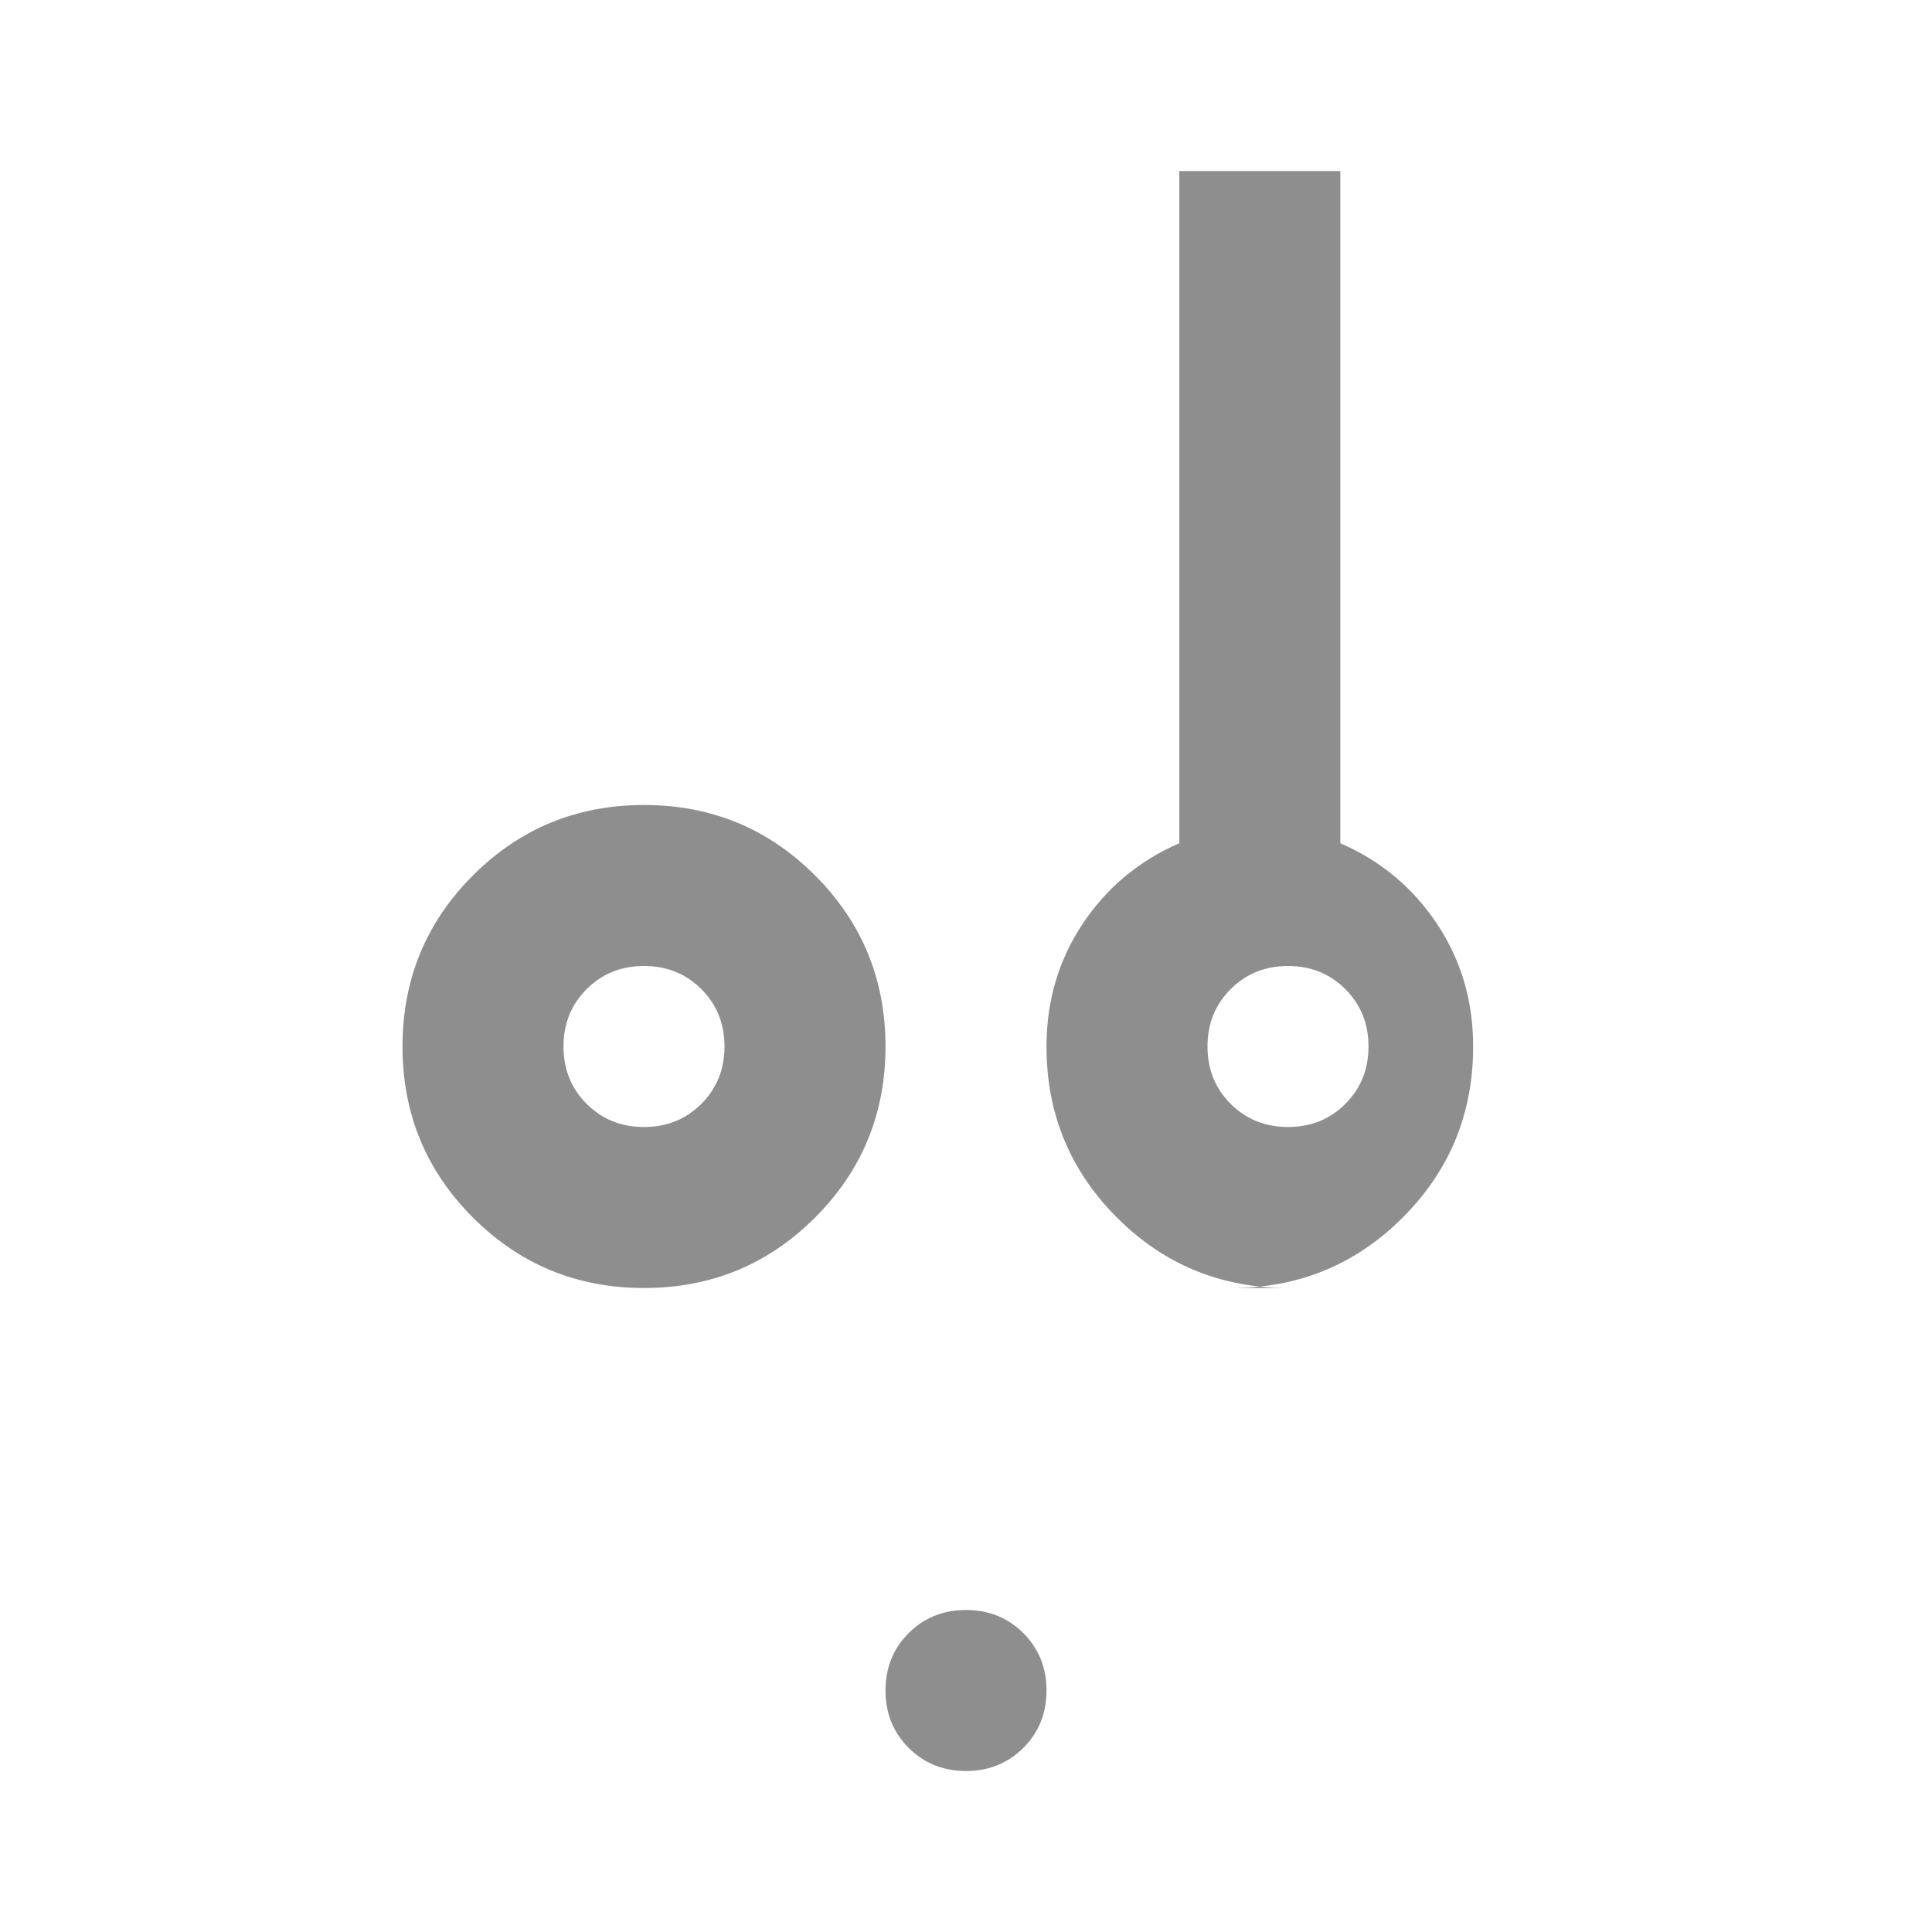
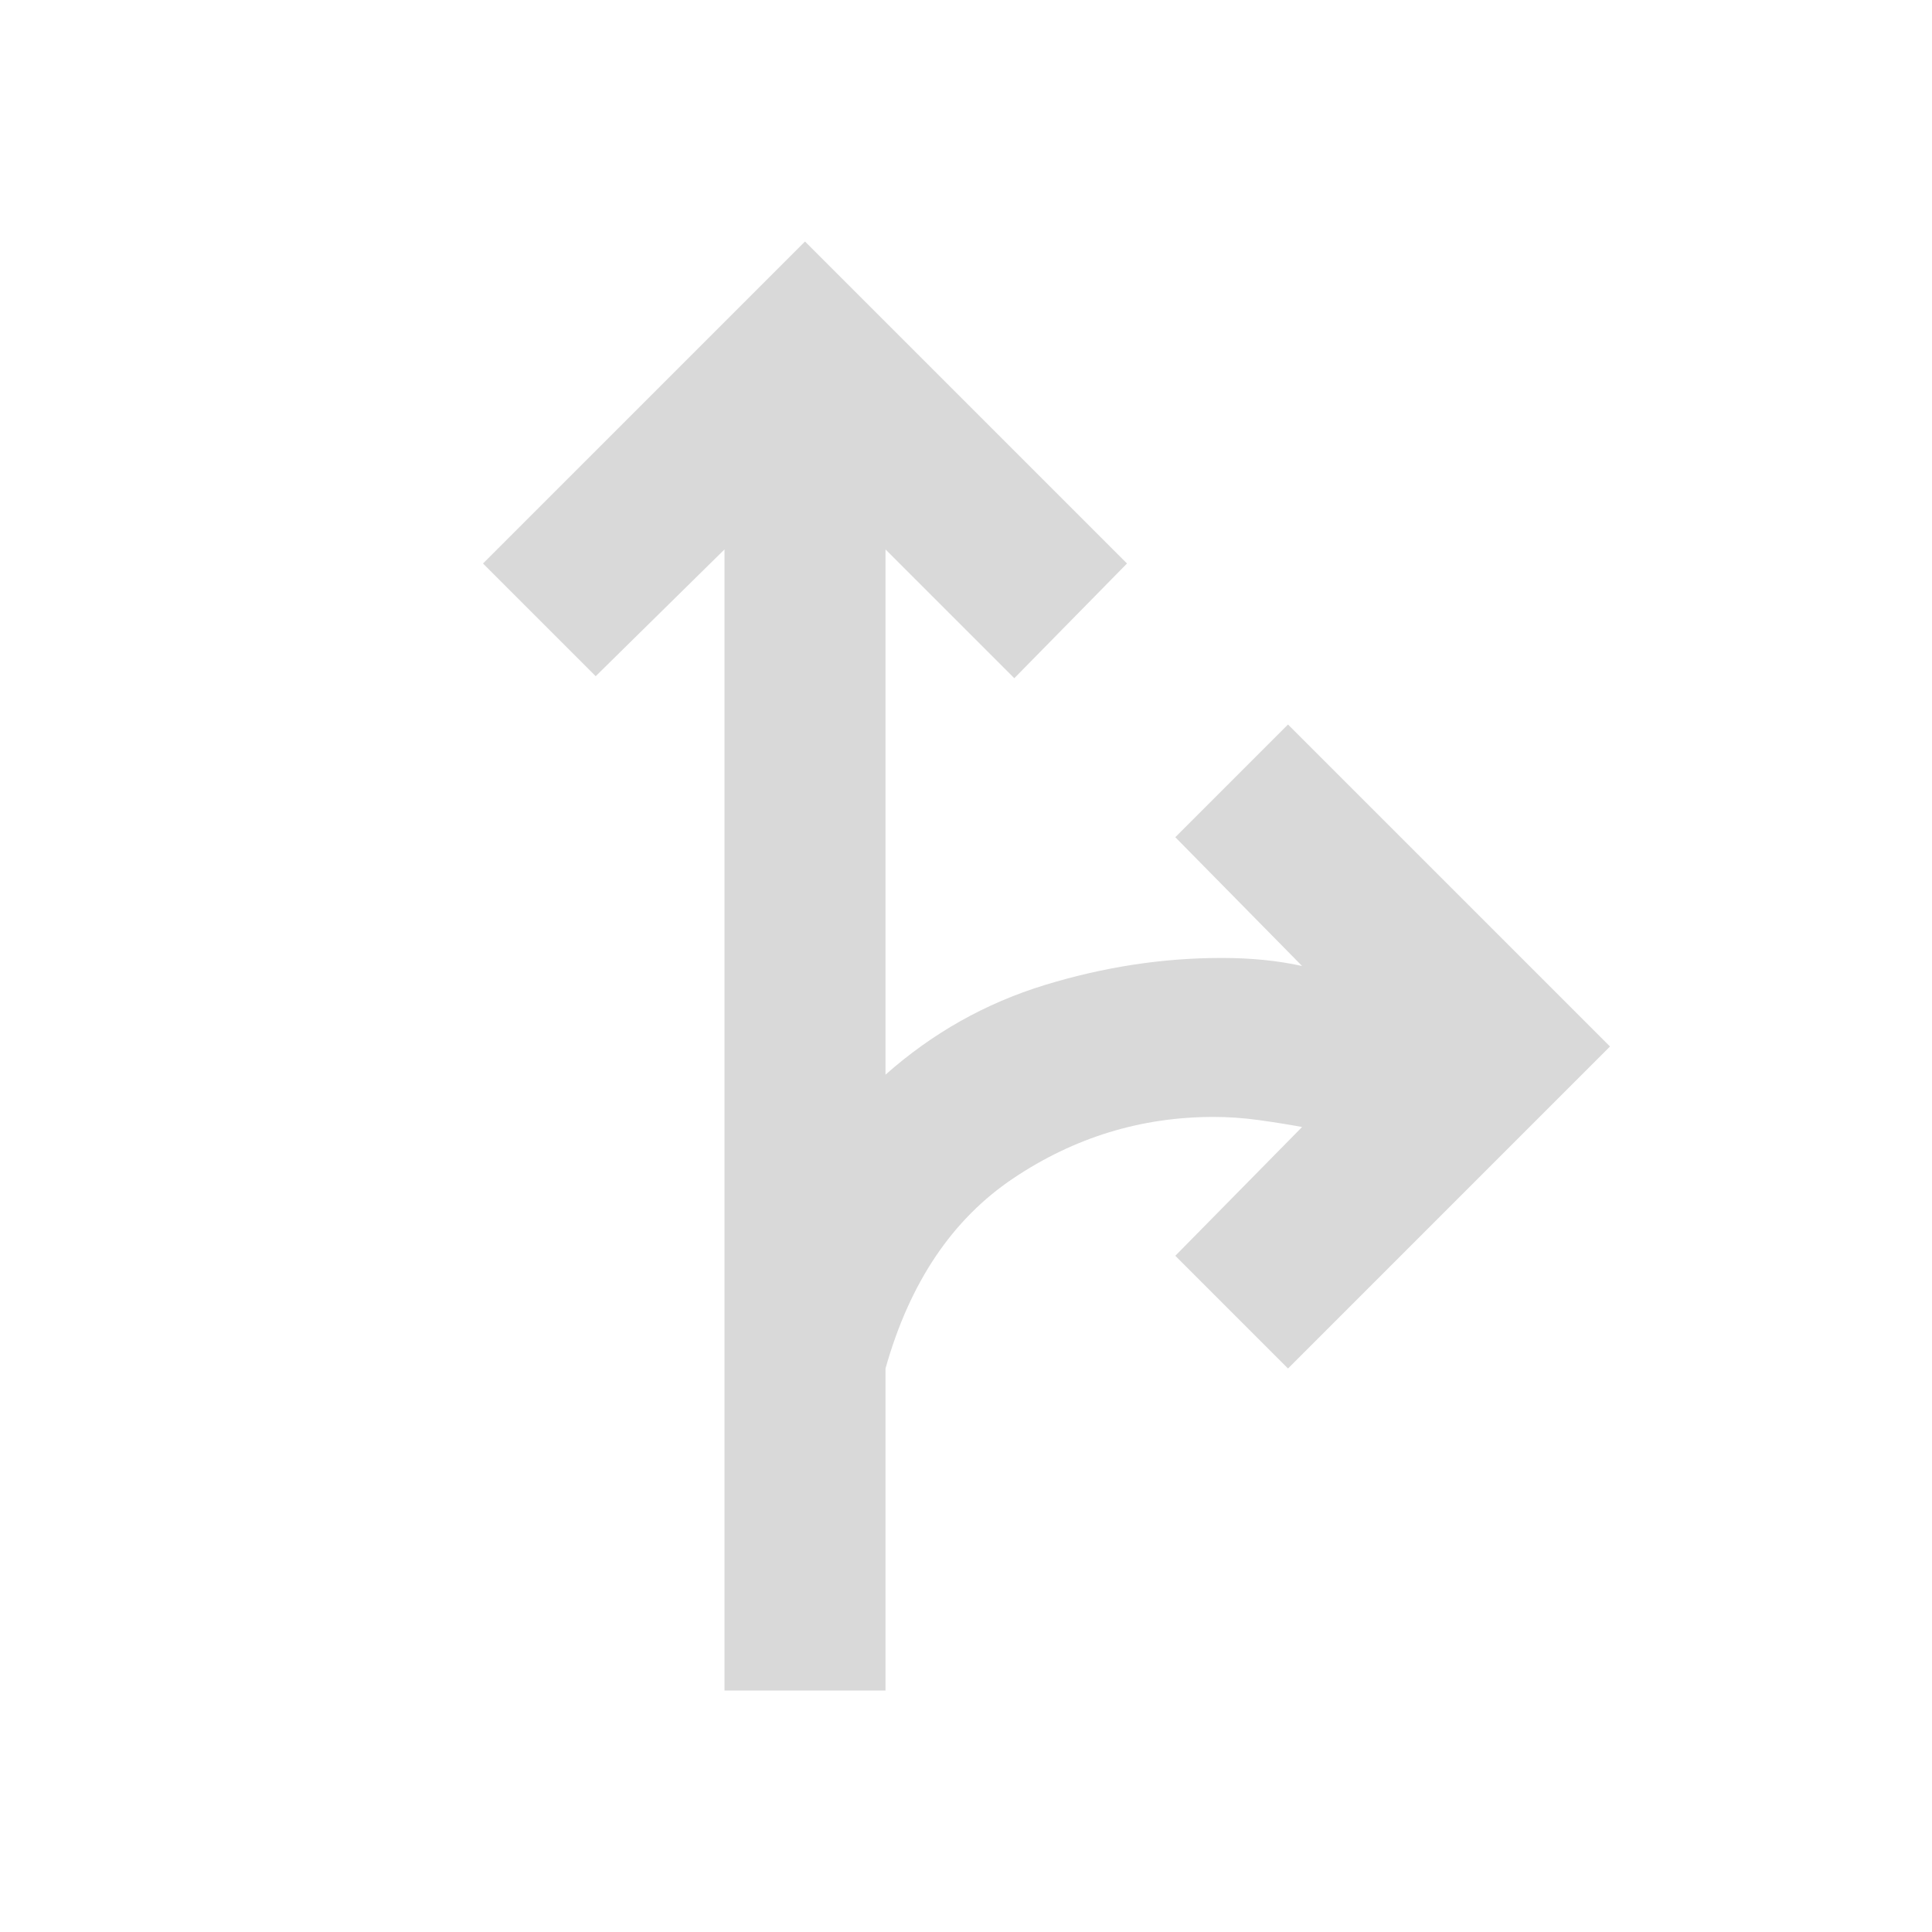
- <svg xmlns="http://www.w3.org/2000/svg" height="24px" viewBox="0 -960 960 960" width="24px" fill="#8e8e8e">
-   <path d="M480-80q-17 0-28.5-11.5T440-120q0-17 11.5-28.5T480-160q17 0 28.5 11.5T520-120q0 17-11.5 28.5T480-80Zm160-240q-50 0-85-35t-35-85q0-34 18-61t48-40v-334h80v334q30 13 48 40t18 61q0 50-35 85t-85 35Zm-320 0q-50 0-85-35t-35-85q0-50 35-85t85-35q50 0 85 35t35 85q0 50-35 85t-85 35Zm0-80q17 0 28.5-11.5T360-440q0-17-11.5-28.5T320-480q-17 0-28.5 11.5T280-440q0 17 11.5 28.5T320-400Zm320 0q17 0 28.5-11.5T680-440q0-17-11.5-28.5T640-480q-17 0-28.5 11.5T600-440q0 17 11.5 28.5T640-400Z" />
+ <svg xmlns="http://www.w3.org/2000/svg" height="24px" viewBox="0 -960 960 960" width="24px" fill="#D9D9D9">
+   <path d="M360-120v-567l-64 63-56-56 160-160 160 160-56 57-64-64v261q35-31 79-44.5t88-13.5q11 0 21 1t19 3l-63-64 56-56 160 160-160 160-56-56 63-64q-11-2-22-3.5t-22-1.5q-54 0-99.5 30.5T440-280v160h-80Z" />
</svg>
